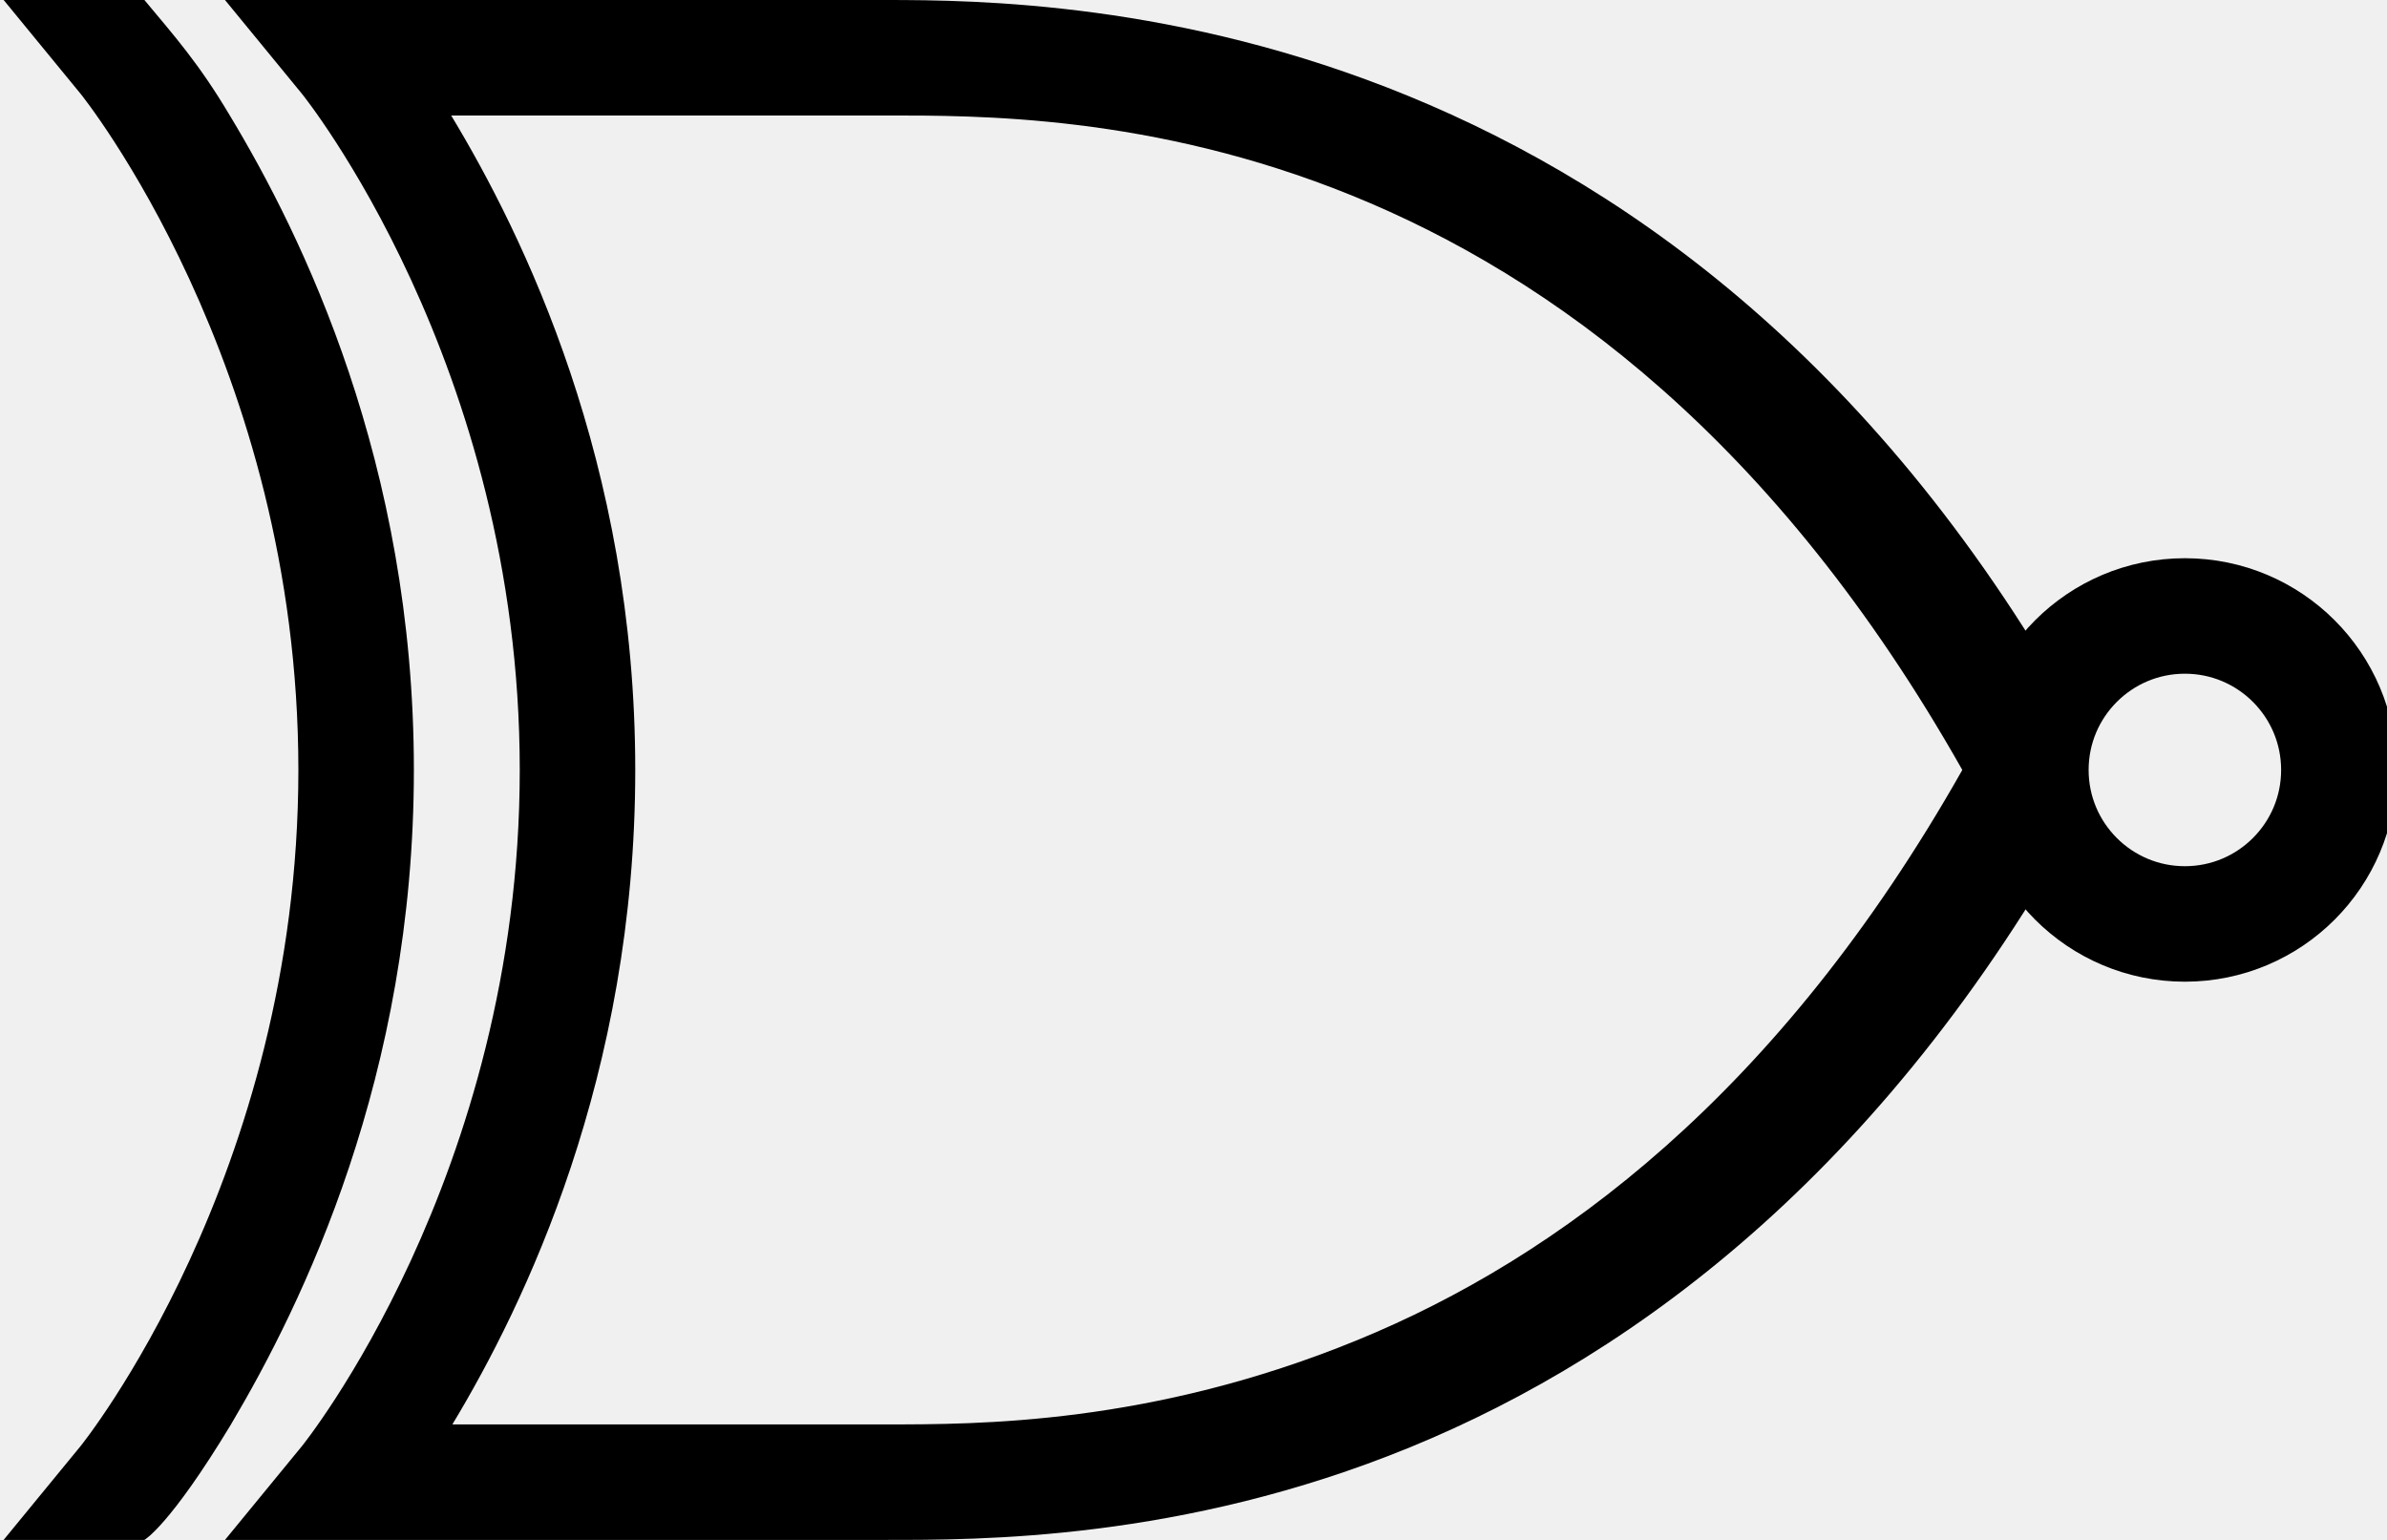
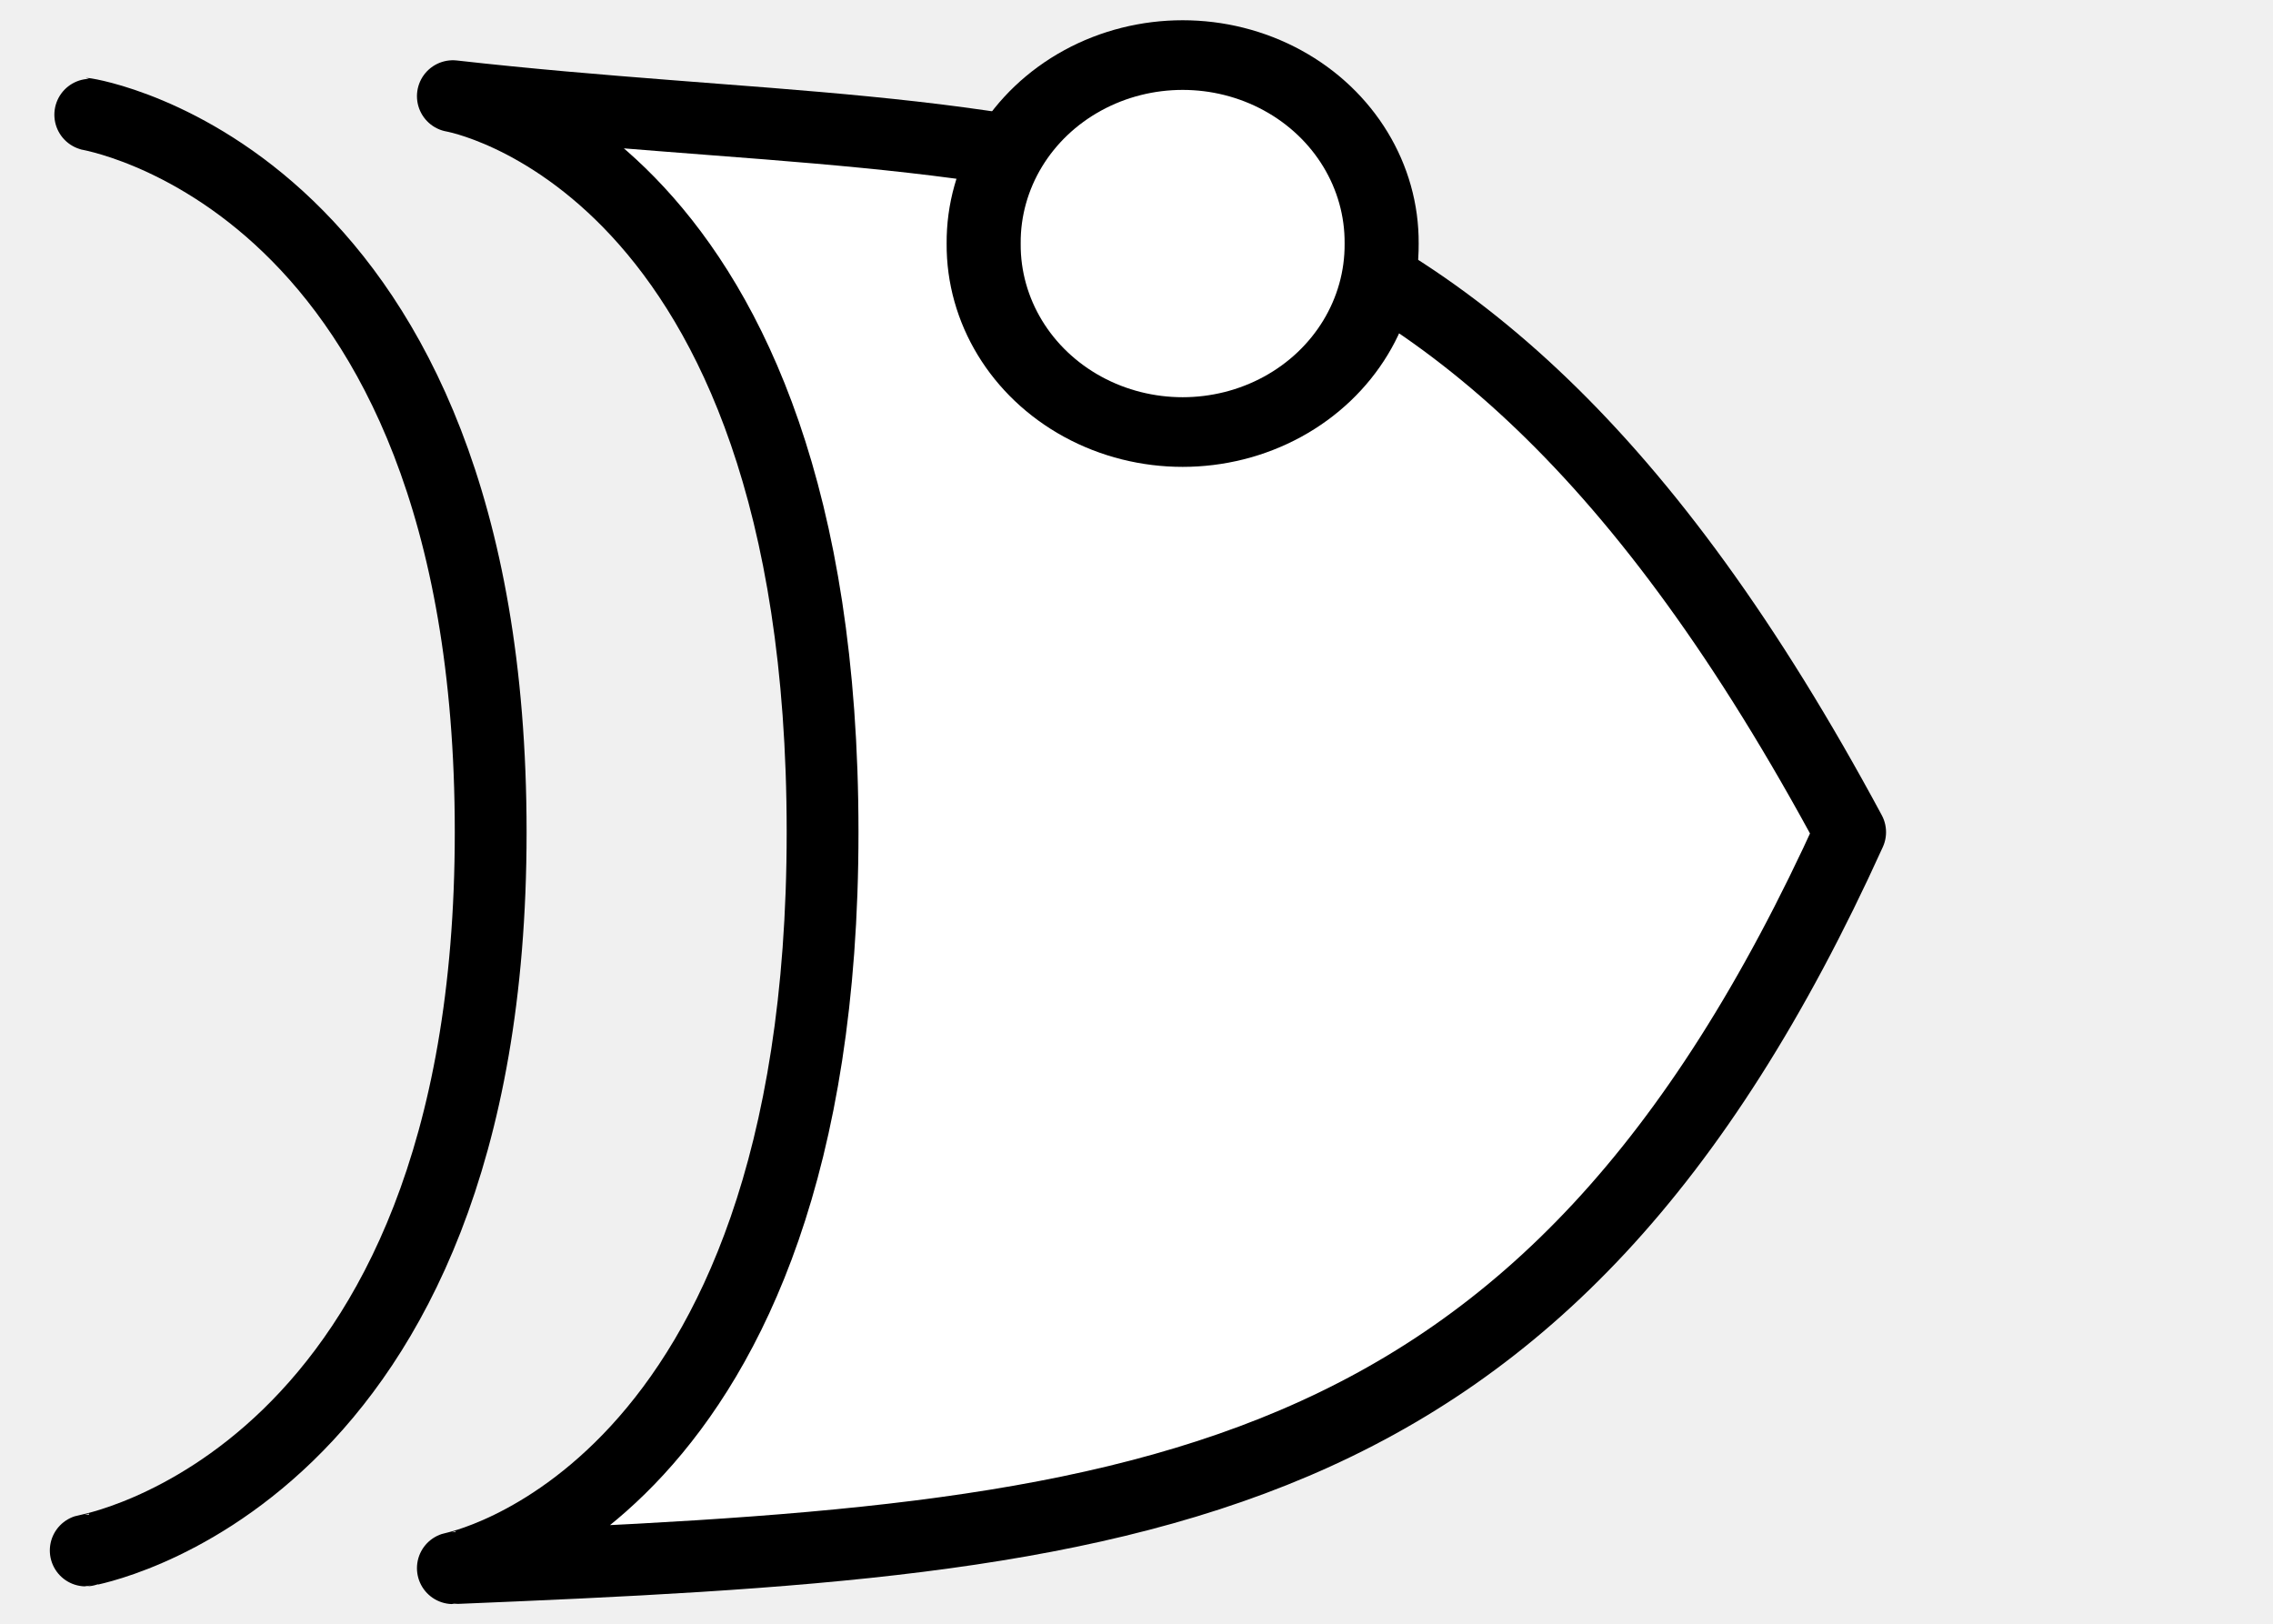
- <svg xmlns="http://www.w3.org/2000/svg" width="62" height="40" id="svg2" version="1.0">
-   <defs id="defs4">
-     </defs>
-   <g id="layer1" transform="translate(0,-10)">
-     <g id="g2560" transform="translate(8.25,-34.5)">
-       <path id="path3516" style="fill:#000000;fill-opacity:1;fill-rule:evenodd;stroke:none" d="m -2.25,81.5 c -1.597,2.644 -2.25,3 -2.25,3 l -3.656,0 2,-2.438 c 0,0 5.656,-7 5.656,-17.563 0,-10.562 -5.656,-17.562 -5.656,-17.562 l -2,-2.438 3.656,0 c 0.781,0.938 1.422,1.656 2.219,3 1.873,3.1 4.781,9.027 4.781,17 0,7.951 -2.897,13.879 -4.75,17 z" />
-       <path style="fill:#000000;fill-opacity:1;fill-rule:evenodd;stroke:none" d="m -2.406,44.5 2,2.438 c 0,0 5.656,7 5.656,17.562 0,10.562 -5.656,17.562 -5.656,17.562 l -2,2.438 3.156,0 14,0 c 2.408,10e-7 7.69,0.025 13.625,-2.406 5.935,-2.431 12.537,-7.343 17.688,-16.875 L 44.75,64.5 46.062,63.781 C 35.759,44.716 19.507,44.5 14.75,44.5 l -14,0 -3.156,0 z m 5.875,3 11.281,0 c 4.684,0 18.287,-0.13 27.969,17 C 37.952,72.929 32.197,77.184 27,79.312 21.639,81.508 17.158,81.5 14.75,81.5 l -11.25,0 c 1.874,-3.108 4.75,-9.049 4.75,-17 0,-7.973 -2.909,-13.9 -4.781,-17 z" id="path4973" />
-     </g>
-     <path style="fill:none;stroke:#000000;stroke-width:3;stroke-linejoin:miter;stroke-opacity:1;marker:none;visibility:visible;display:inline;overflow:visible;enable-background:accumulate" id="path3551" d="m 79,25 c 0,2.209 -1.791,4 -4,4 -2.209,0 -4,-1.791 -4,-4 0,-2.209 1.791,-4 4,-4 2.209,0 4,1.791 4,4 z" transform="translate(-18.25,5)" />
-   </g>
+ <svg xmlns="http://www.w3.org/2000/svg" id="svg2" width="56" height="40" version="1.0">
+   <defs id="defs5" />
+   <path id="rect2193" style="fill:#ffffff;fill-opacity:1;fill-rule:evenodd;stroke:#000000;stroke-width:1.769;stroke-linecap:butt;stroke-linejoin:round;stroke-miterlimit:4;stroke-opacity:1;stroke-dashoffset:0" d="m 11.157,38.631 c -0.03,0.001 9.109,-1.701 9.109,-18.131 0,-16.592 -9.109,-18.131 -9.109,-18.131 14.715,1.662 24.298,-0.692 34.425,18.131 -7.551,16.643 -17.455,17.433 -34.425,18.131 z" />
+   <path style="fill:#ffffff;fill-opacity:1;fill-rule:evenodd;stroke:#000000;stroke-width:7.5;stroke-linecap:round;stroke-linejoin:round;stroke-miterlimit:4;stroke-opacity:1;stroke-dasharray:none;stroke-dashoffset:0" id="path2247" d="m 305.47,89.844 a 20.153,20.153 0 1 1 -40.305,0 20.153,20.153 0 1 1 40.305,0 z" transform="matrix(0.2432698,0,0,0.2287876,-40.27208,-14.55516)" />
+   <path id="path1315" style="fill:none;stroke:#000000;stroke-width:1.769;stroke-linecap:round;stroke-linejoin:round;stroke-miterlimit:4;stroke-opacity:1;stroke-dasharray:none;stroke-dashoffset:0" d="m 2.112,38.195 c -0.033,0.001 9.977,-1.66 9.977,-17.695 0,-16.192 -9.978,-17.695 -9.977,-17.695" />
</svg>
